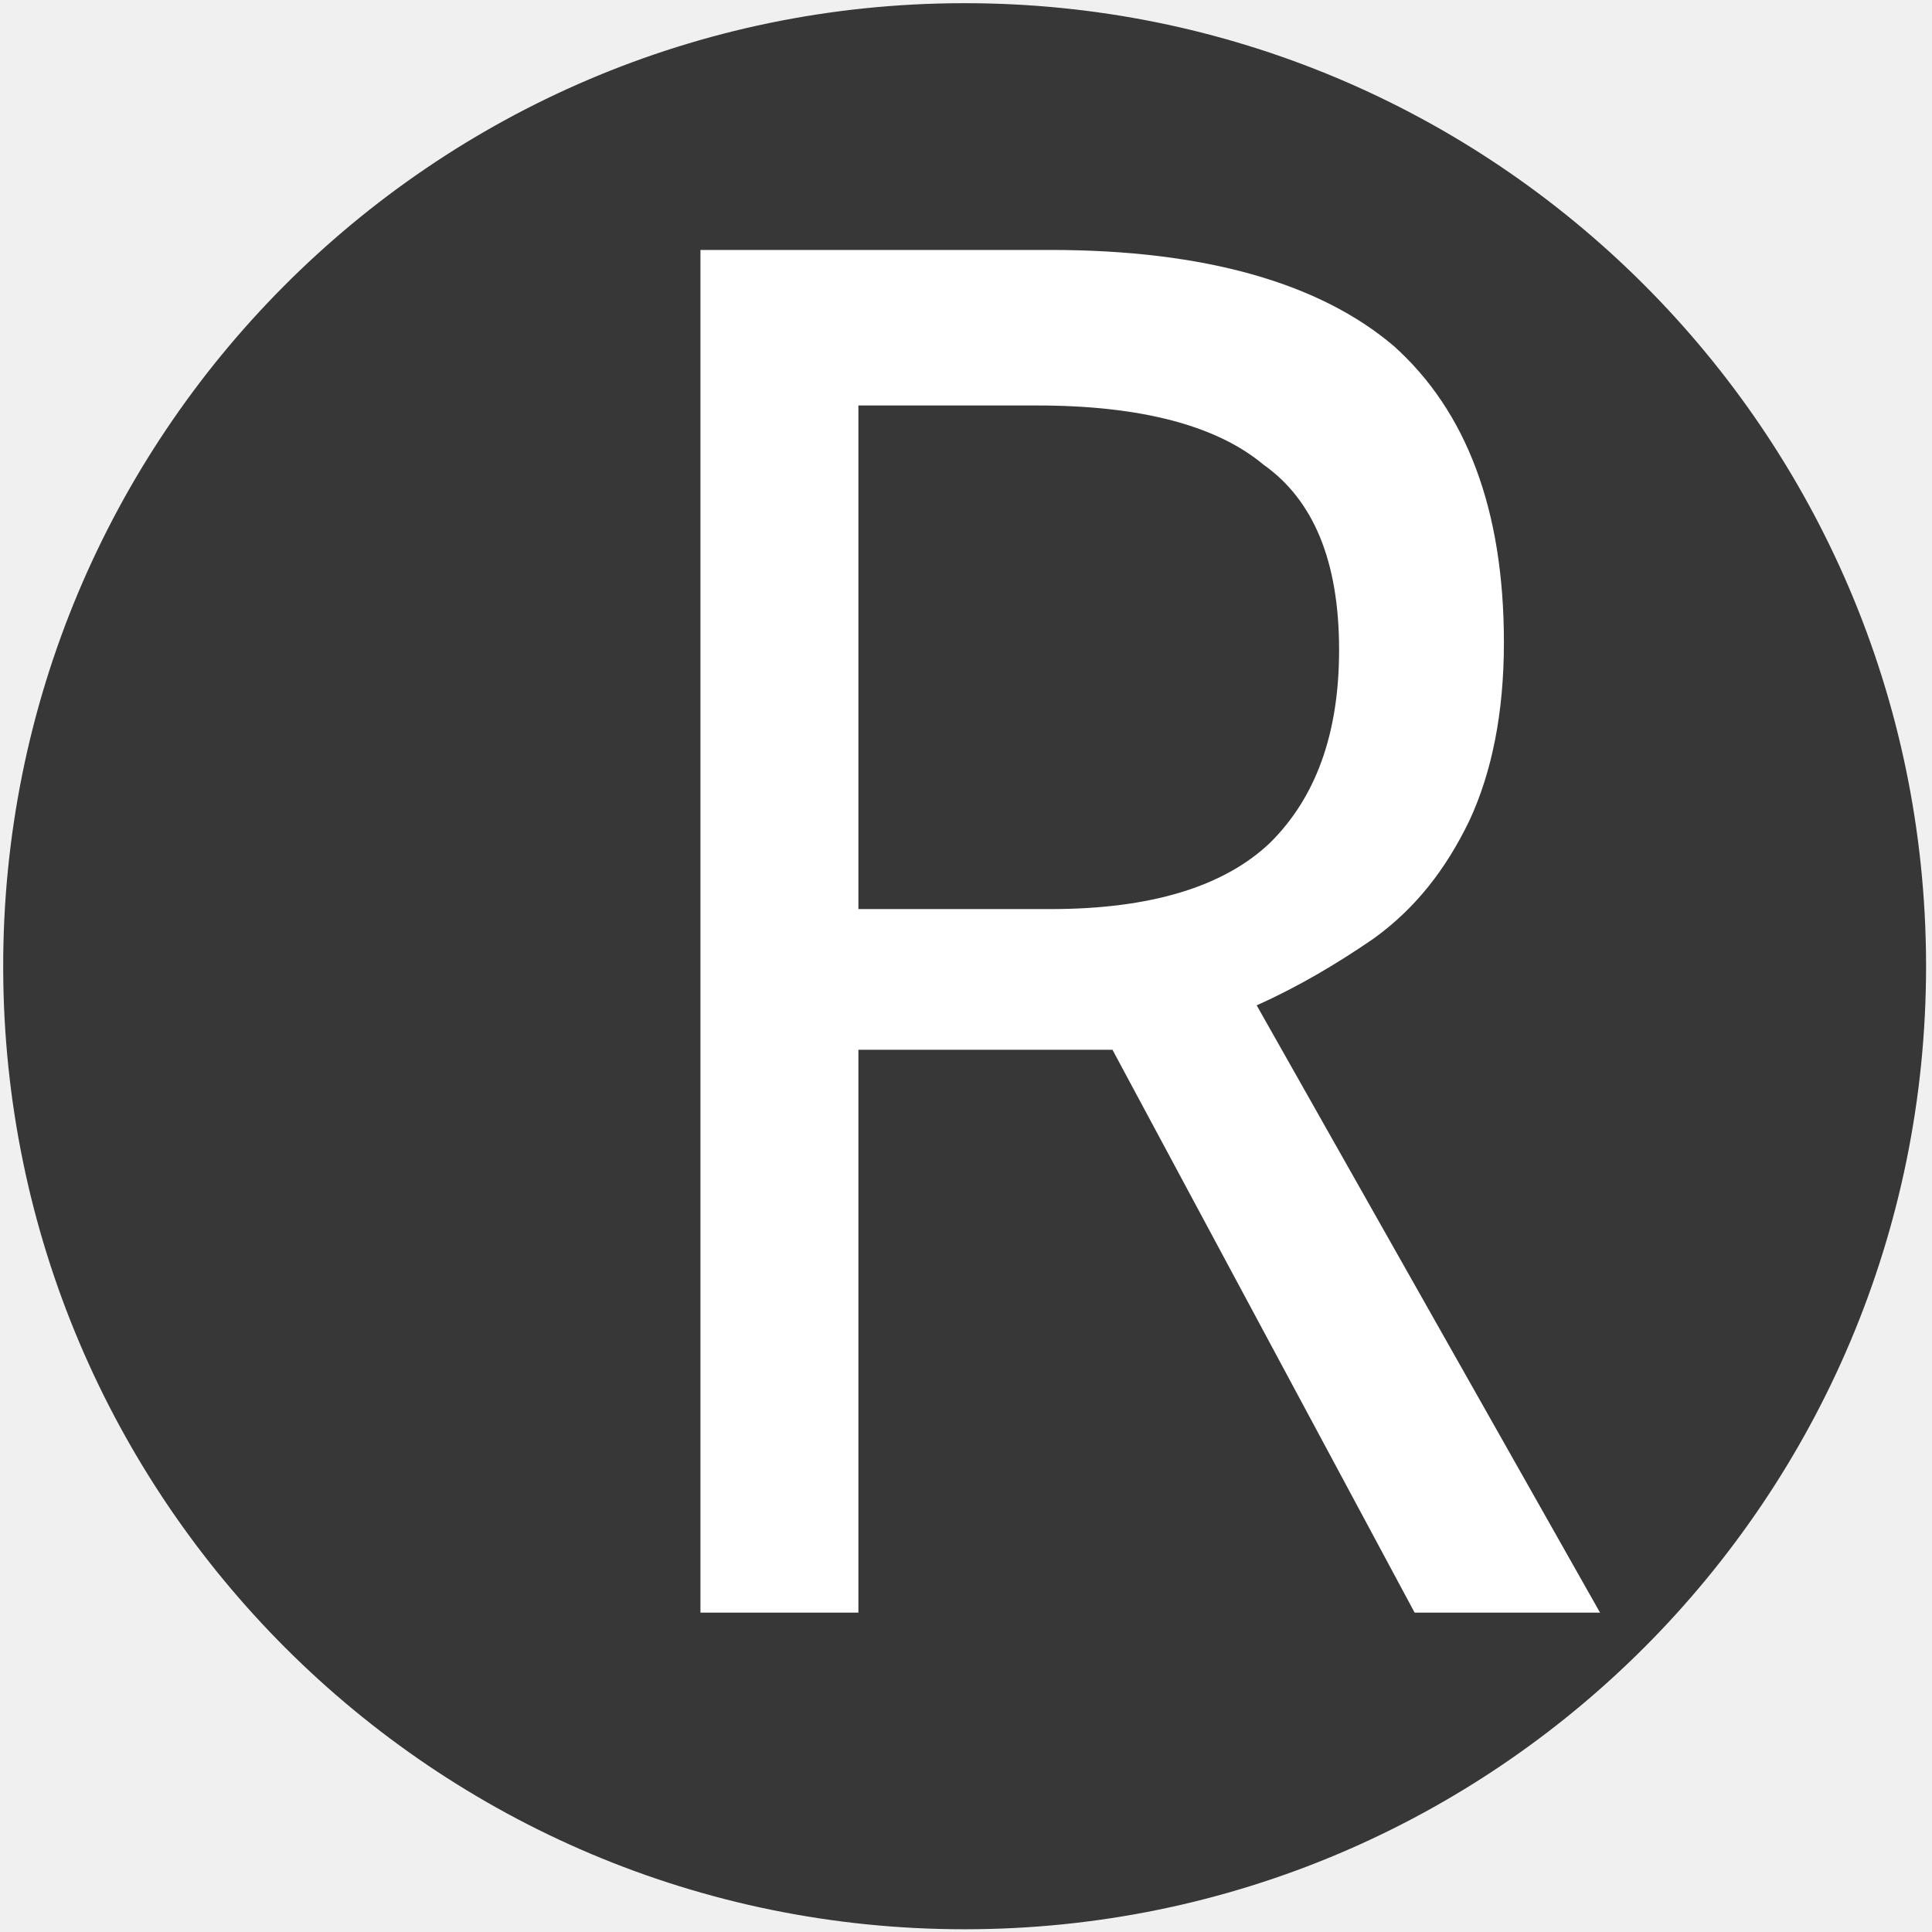
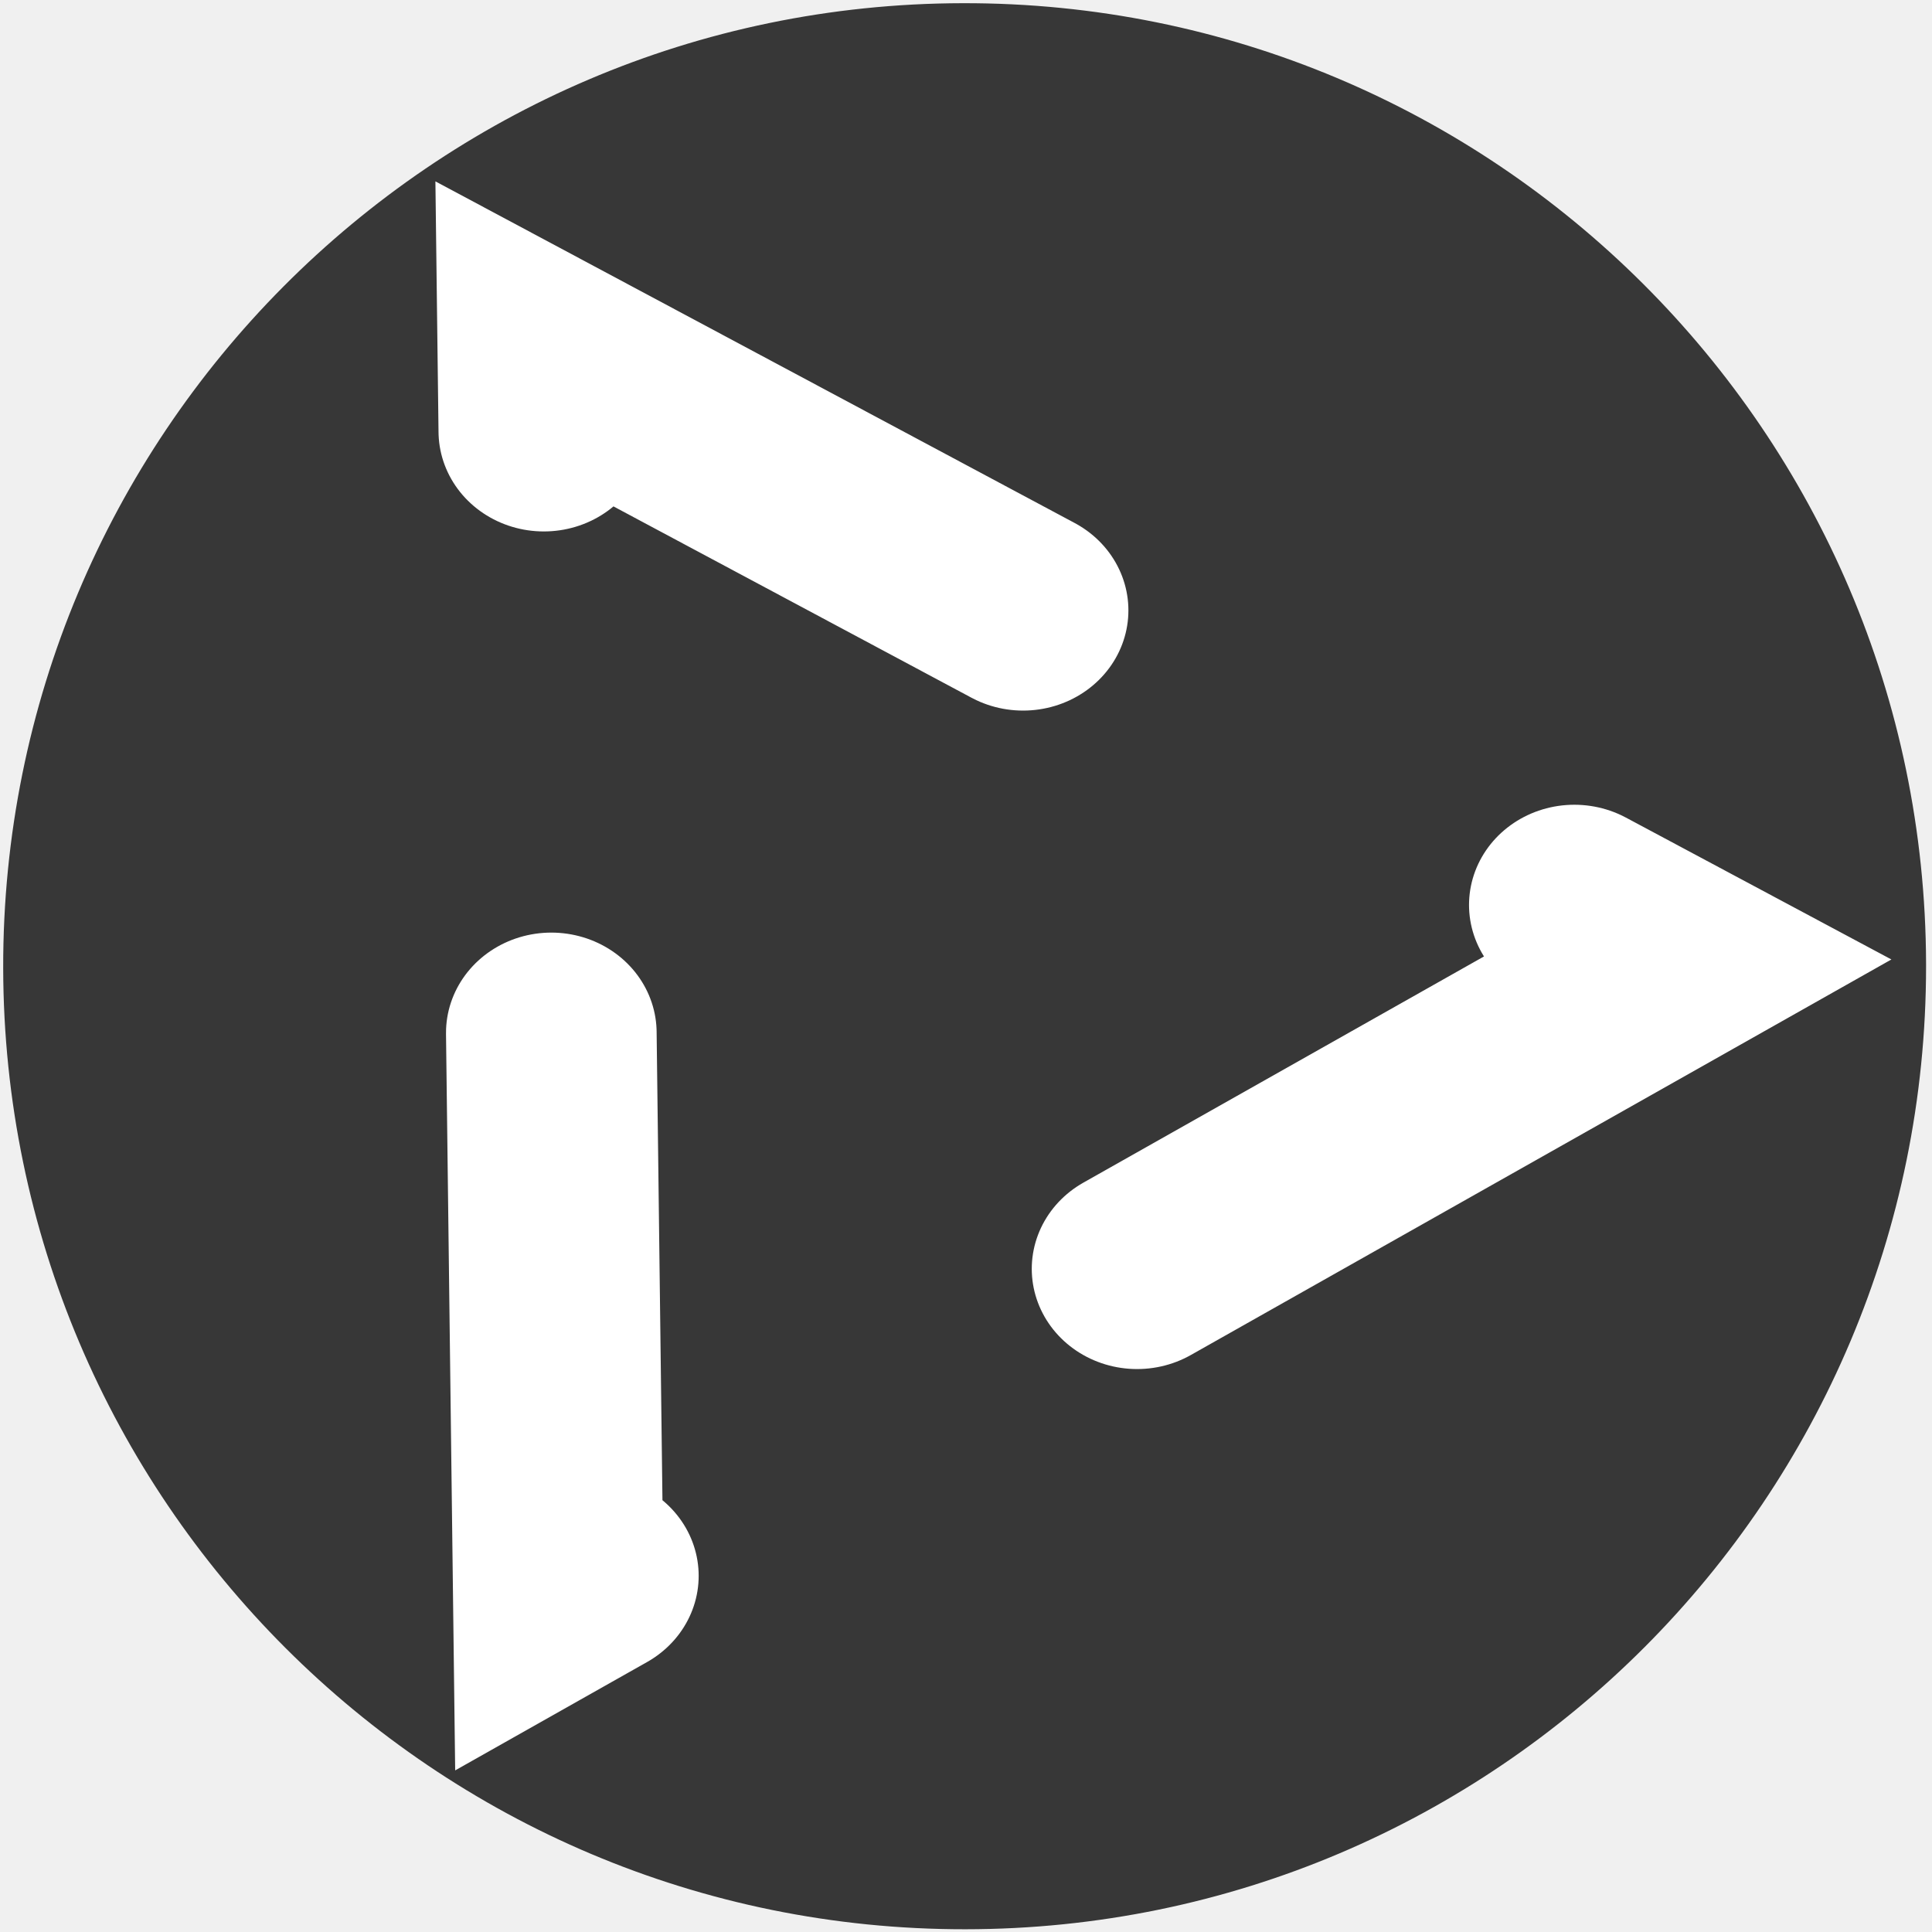
- <svg xmlns="http://www.w3.org/2000/svg" width="16" height="16" viewBox="0 0 4.233 4.233" version="1.1" id="svg8">
-   <defs id="defs2" />
+ <svg xmlns="http://www.w3.org/2000/svg" id="svg8" version="1.1" viewBox="0 0 4.233 4.233" height="16" width="16">
+   <defs id="defs2">
+     <marker style="overflow:visible" id="Tail" refX="0.0" refY="0.0" orient="auto">
+       <g style="stroke:#ffffff;stroke-opacity:1;fill:#ffffff;fill-opacity:1" transform="scale(-1.2)" id="g887">
+         <path style="fill:#ffffff;fill-rule:evenodd;stroke:#ffffff;stroke-width:0.8;stroke-linecap:round;stroke-opacity:1;fill-opacity:1" d="M -3.805,-3.959 L 0.544,0" id="path875" />
+         <path style="fill:#ffffff;fill-rule:evenodd;stroke:#ffffff;stroke-width:0.8;stroke-linecap:round;stroke-opacity:1;fill-opacity:1" d="M -1.287,-3.959 L 3.062,0" id="path877" />
+         <path style="fill:#ffffff;fill-rule:evenodd;stroke:#ffffff;stroke-width:0.8;stroke-linecap:round;stroke-opacity:1;fill-opacity:1" d="M 1.305,-3.959 L 5.654,0" id="path879" />
+         <path style="fill:#ffffff;fill-rule:evenodd;stroke:#ffffff;stroke-width:0.8;stroke-linecap:round;stroke-opacity:1;fill-opacity:1" d="M -3.805,4.178 L 0.544,0.22" id="path881" />
+         <path style="fill:#ffffff;fill-rule:evenodd;stroke:#ffffff;stroke-width:0.8;stroke-linecap:round;stroke-opacity:1;fill-opacity:1" d="M -1.287,4.178 L 3.062,0.22" id="path883" />
+         <path style="fill:#ffffff;fill-rule:evenodd;stroke:#ffffff;stroke-width:0.8;stroke-linecap:round;stroke-opacity:1;fill-opacity:1" d="M 1.305,4.178 L 5.654,0.22" id="path885" />
+       </g>
+     </marker>
+     <marker style="overflow:visible;" id="Arrow1Mend" refX="0.0" refY="0.0" orient="auto">
+       <path transform="scale(0.4) rotate(180) translate(10,0)" style="fill-rule:evenodd;stroke:#ffffff;stroke-width:1pt;stroke-opacity:1;fill:#ffffff;fill-opacity:1" d="M 0.0,0.0 L 5.0,-5.0 L -12.5,0.0 L 5.0,5.0 L 0.0,0.0 z " id="path848" />
+     </marker>
+     <marker style="overflow:visible" id="marker1117" refX="0.0" refY="0.0" orient="auto">
+       <path transform="scale(0.8) translate(12.5,0)" style="fill-rule:evenodd;stroke:#ffffff;stroke-width:1pt;stroke-opacity:1;fill:#ffffff;fill-opacity:1" d="M 0.0,0.0 L 5.0,-5.0 L -12.5,0.0 L 5.0,5.0 L 0.0,0.0 z " id="path1115" />
+     </marker>
+     <marker style="overflow:visible" id="Arrow1Lstart" refX="0.0" refY="0.0" orient="auto">
+       <path transform="scale(0.8) translate(12.5,0)" style="fill-rule:evenodd;stroke:#ffffff;stroke-width:1pt;stroke-opacity:1;fill:#ffffff;fill-opacity:1" d="M 0.0,0.0 L 5.0,-5.0 L -12.5,0.0 L 5.0,5.0 L 0.0,0.0 z " id="path839" />
+     </marker>
+   </defs>
  <g id="layer1">
-     <path style="fill:#373737;fill-opacity:1;stroke:none;stroke-width:0.397;stroke-linecap:round;stroke-dasharray:0.04, 0.04" id="path841" d="M 4.22,2.117 A 2.106,2.11 0 0 1 2.115,4.227 2.106,2.11 0 0 1 0.007,2.121 2.106,2.11 0 0 1 2.109,0.007 2.106,2.11 0 0 1 4.22,2.111" />
-     <text xml:space="preserve" style="font-style:normal;font-variant:normal;font-weight:normal;font-stretch:normal;font-size:4.012px;line-height:1.25;font-family:'Ink Free';-inkscape-font-specification:'Ink Free, Normal';font-variant-ligatures:normal;font-variant-caps:normal;font-variant-numeric:normal;font-variant-east-asian:normal;fill:#ffffff;fill-opacity:1;stroke:none;stroke-width:0.1" x="1.204" y="3.403" id="text839" transform="scale(0.9629389,1.038488)">
-       <tspan id="tspan837" x="1.204" y="3.403" style="font-style:normal;font-variant:normal;font-weight:normal;font-stretch:normal;font-size:4.012px;font-family:'Ink Free';-inkscape-font-specification:'Ink Free, Normal';font-variant-ligatures:normal;font-variant-caps:normal;font-variant-numeric:normal;font-variant-east-asian:normal;fill:#ffffff;fill-opacity:1;stroke-width:0.1">R</tspan>
-     </text>
+     <path d="M 4.22,2.117 A 2.106,2.11 0 0 1 2.115,4.227 2.106,2.11 0 0 1 0.007,2.121 2.106,2.11 0 0 1 2.109,0.007 2.106,2.11 0 0 1 4.22,2.111" id="path841" style="fill:#373737;fill-opacity:1;stroke:none;stroke-width:0.397;stroke-linecap:round;stroke-dasharray:0.04, 0.04" />
+     <path transform="matrix(0.7874846,0,0,0.7493728,0.3594083,0.5254804)" d="M 4.22,2.111 1.097,3.964 1.054,0.333 Z" id="path833" style="fill:none;stroke:#ffffff;stroke-width:0.586;stroke-linecap:round;stroke-linejoin:miter;stroke-miterlimit:4;stroke-dasharray:1.759, 1.759;stroke-dashoffset:0;stroke-opacity:1;paint-order:normal" />
  </g>
</svg>
